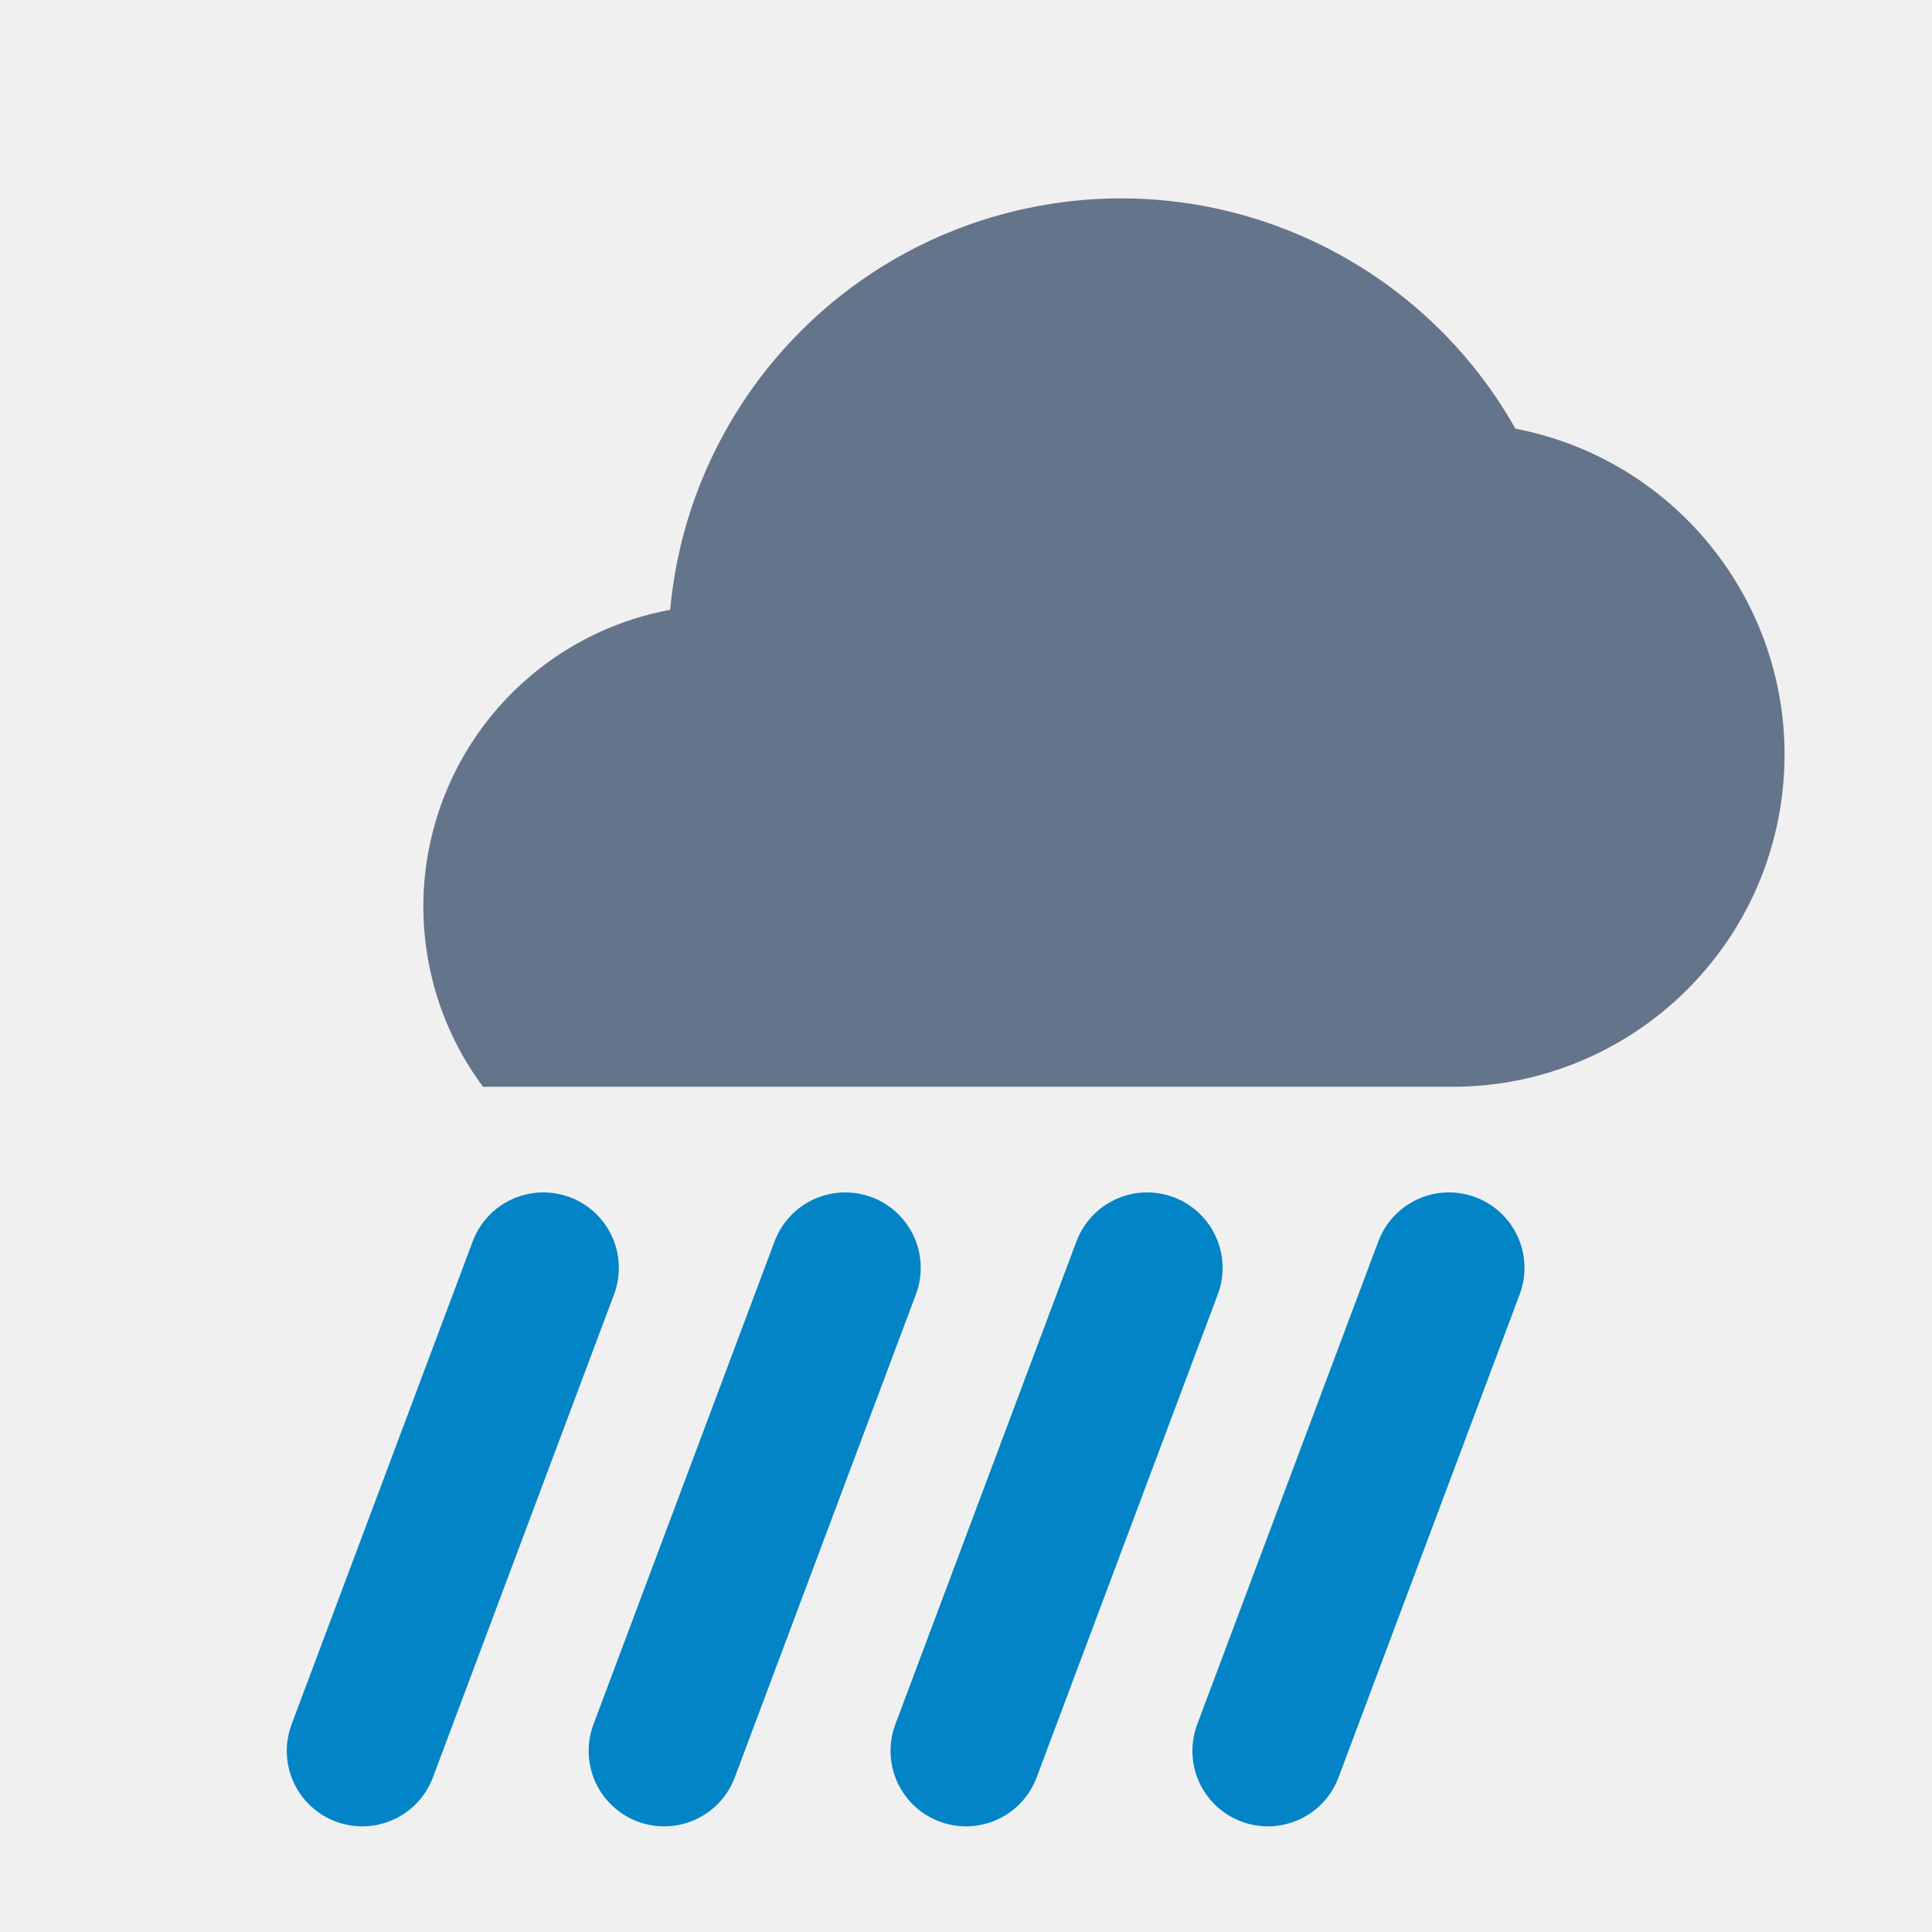
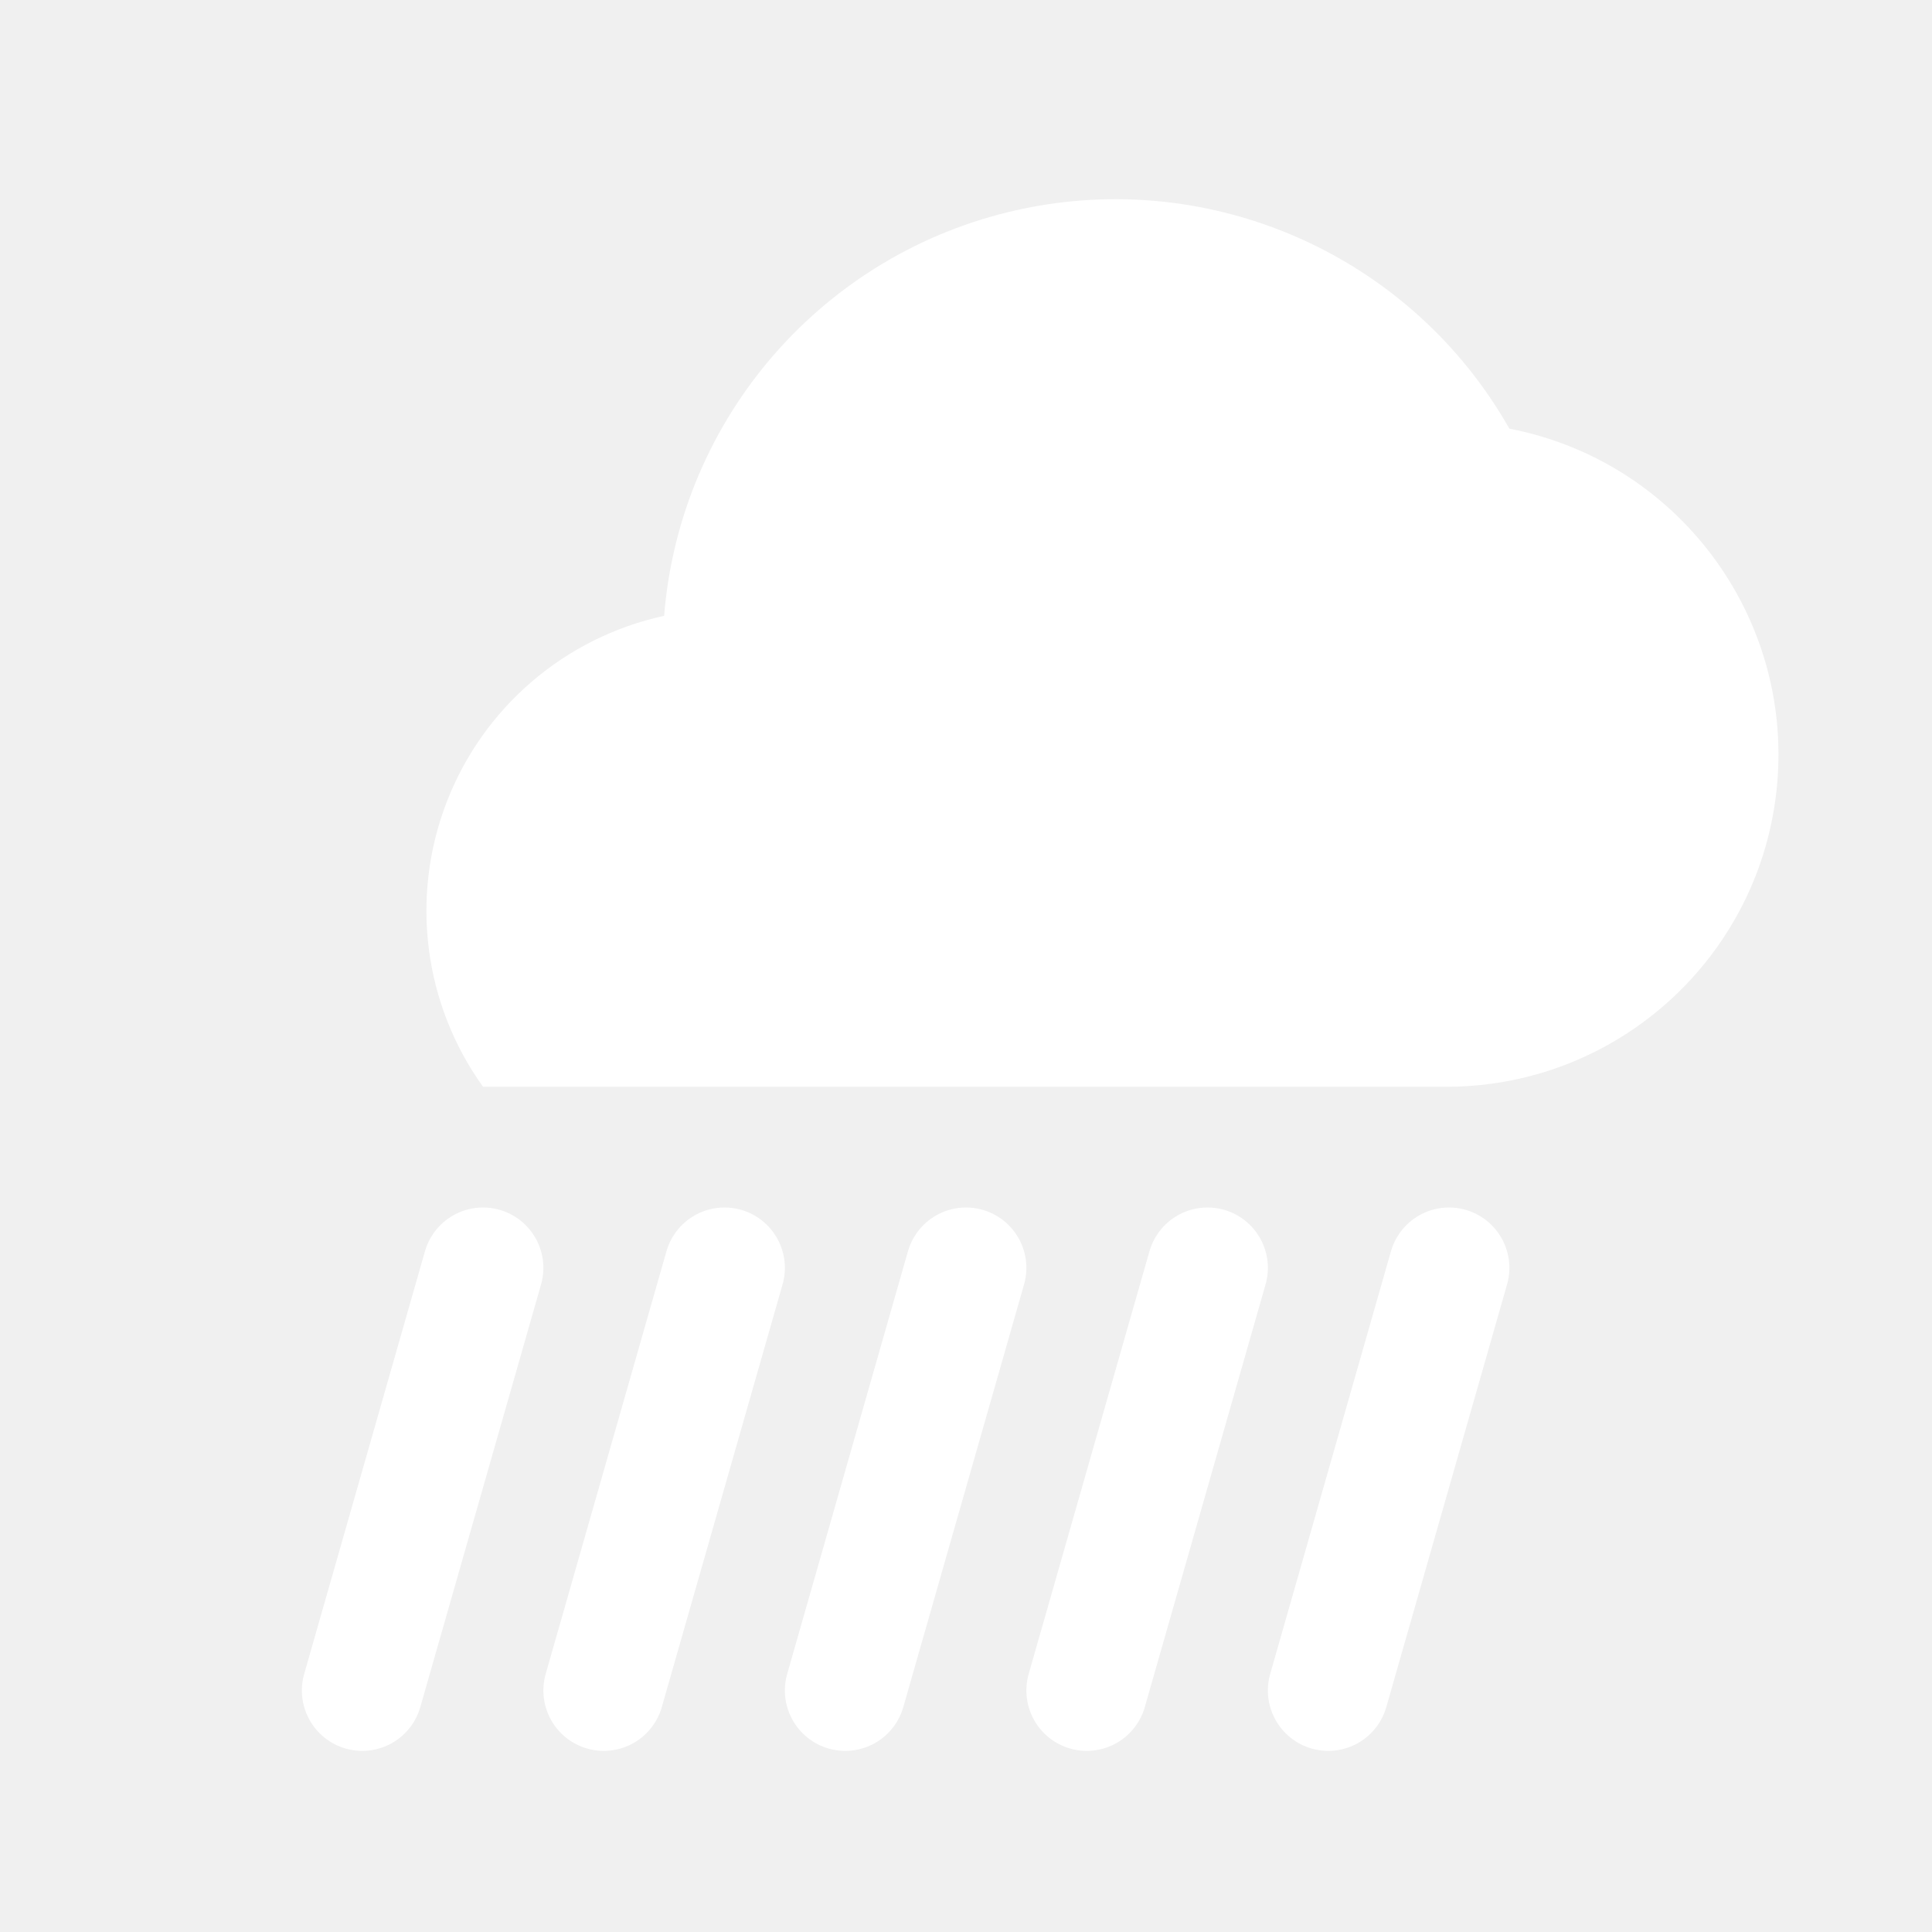
<svg xmlns="http://www.w3.org/2000/svg" width="32" height="32" viewBox="0 0 32 32">
-   <path d="M8 18h16a5.5 5.5 0 0 0 1.1-10.9 7.5 7.5 0 0 0-14 3A5 5 0 0 0 8 18z" fill="#64748b" />
-   <g stroke="#0284c7" stroke-width="2.5" stroke-linecap="round">
-     <line x1="9" y1="21" x2="6" y2="29" />
-     <line x1="14" y1="21" x2="11" y2="29" />
-     <line x1="19" y1="21" x2="16" y2="29" />
-     <line x1="24" y1="21" x2="21" y2="29" />
+   <path d="M8 18h16a5.5 5.5 0 0 0 1-10.9 7.5 7.5 0 0 0-14 3.1A5 5 0 0 0 8 18z" fill="#ffffff" />
+   <g stroke="#ffffff" stroke-width="2" stroke-linecap="round">
+     <line x1="8" y1="21" x2="6" y2="28" />
+     <line x1="12" y1="21" x2="10" y2="28" />
+     <line x1="16" y1="21" x2="14" y2="28" />
+     <line x1="20" y1="21" x2="18" y2="28" />
+     <line x1="24" y1="21" x2="22" y2="28" />
  </g>
</svg>
